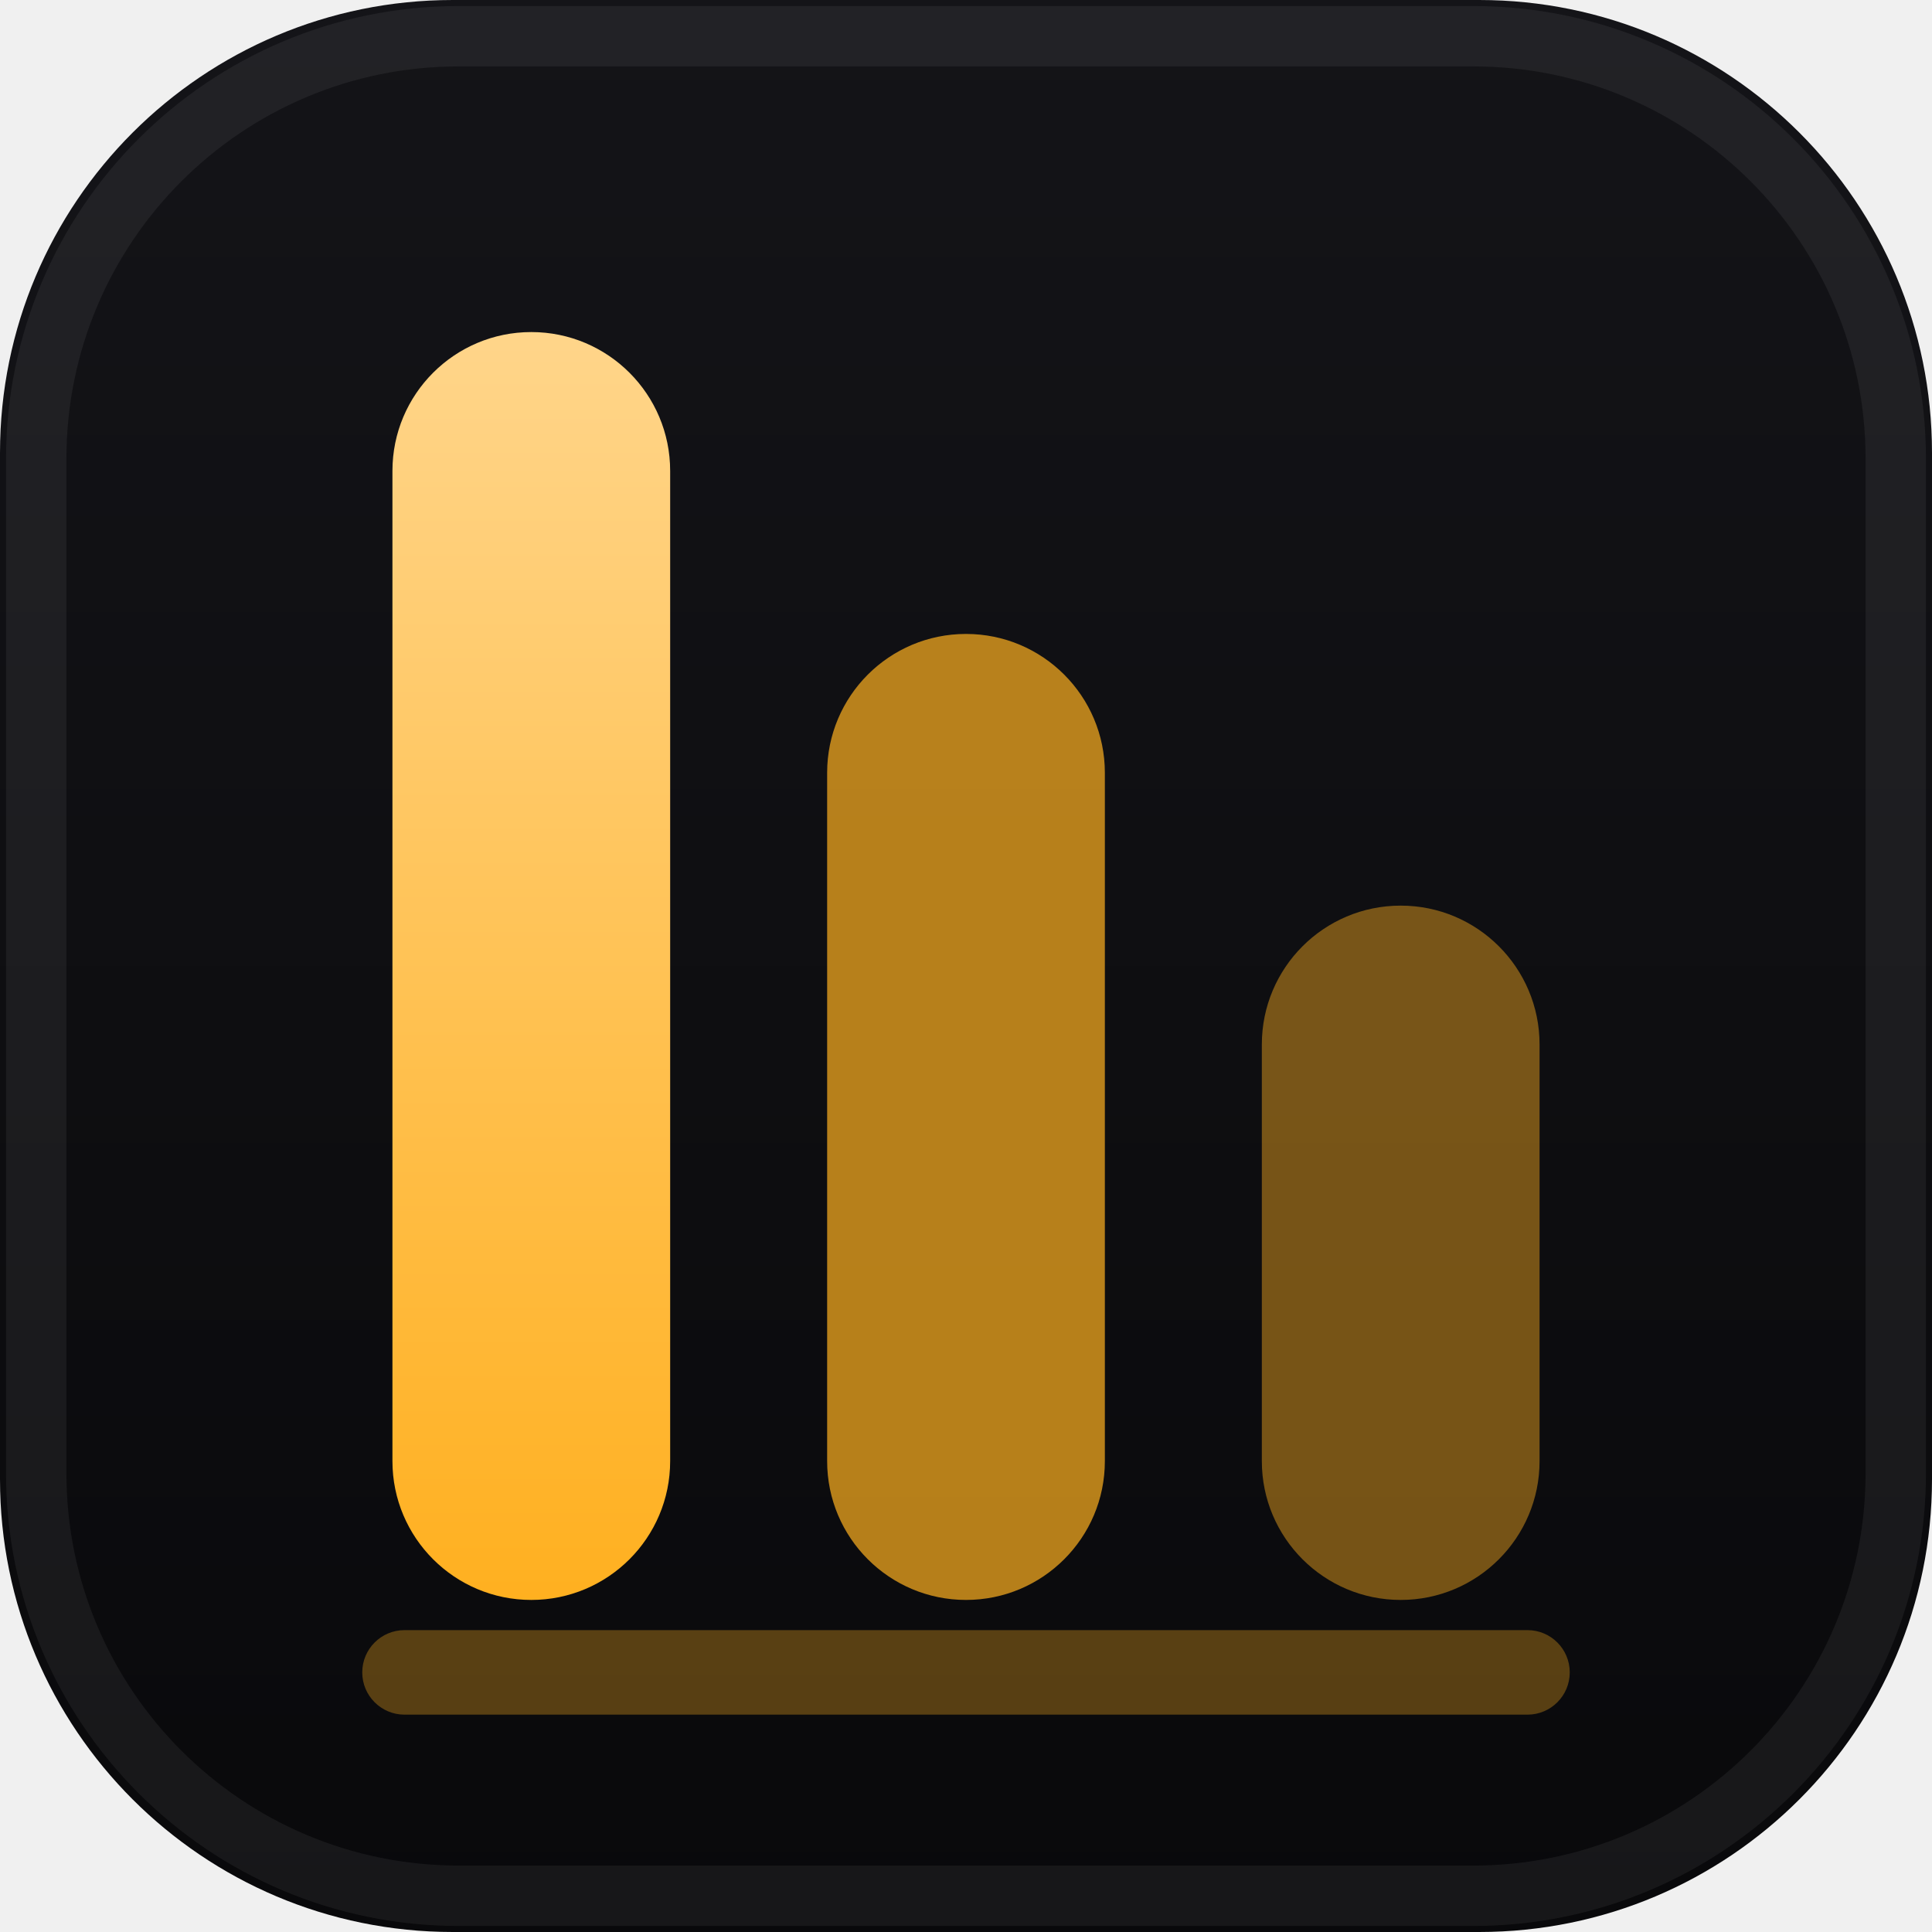
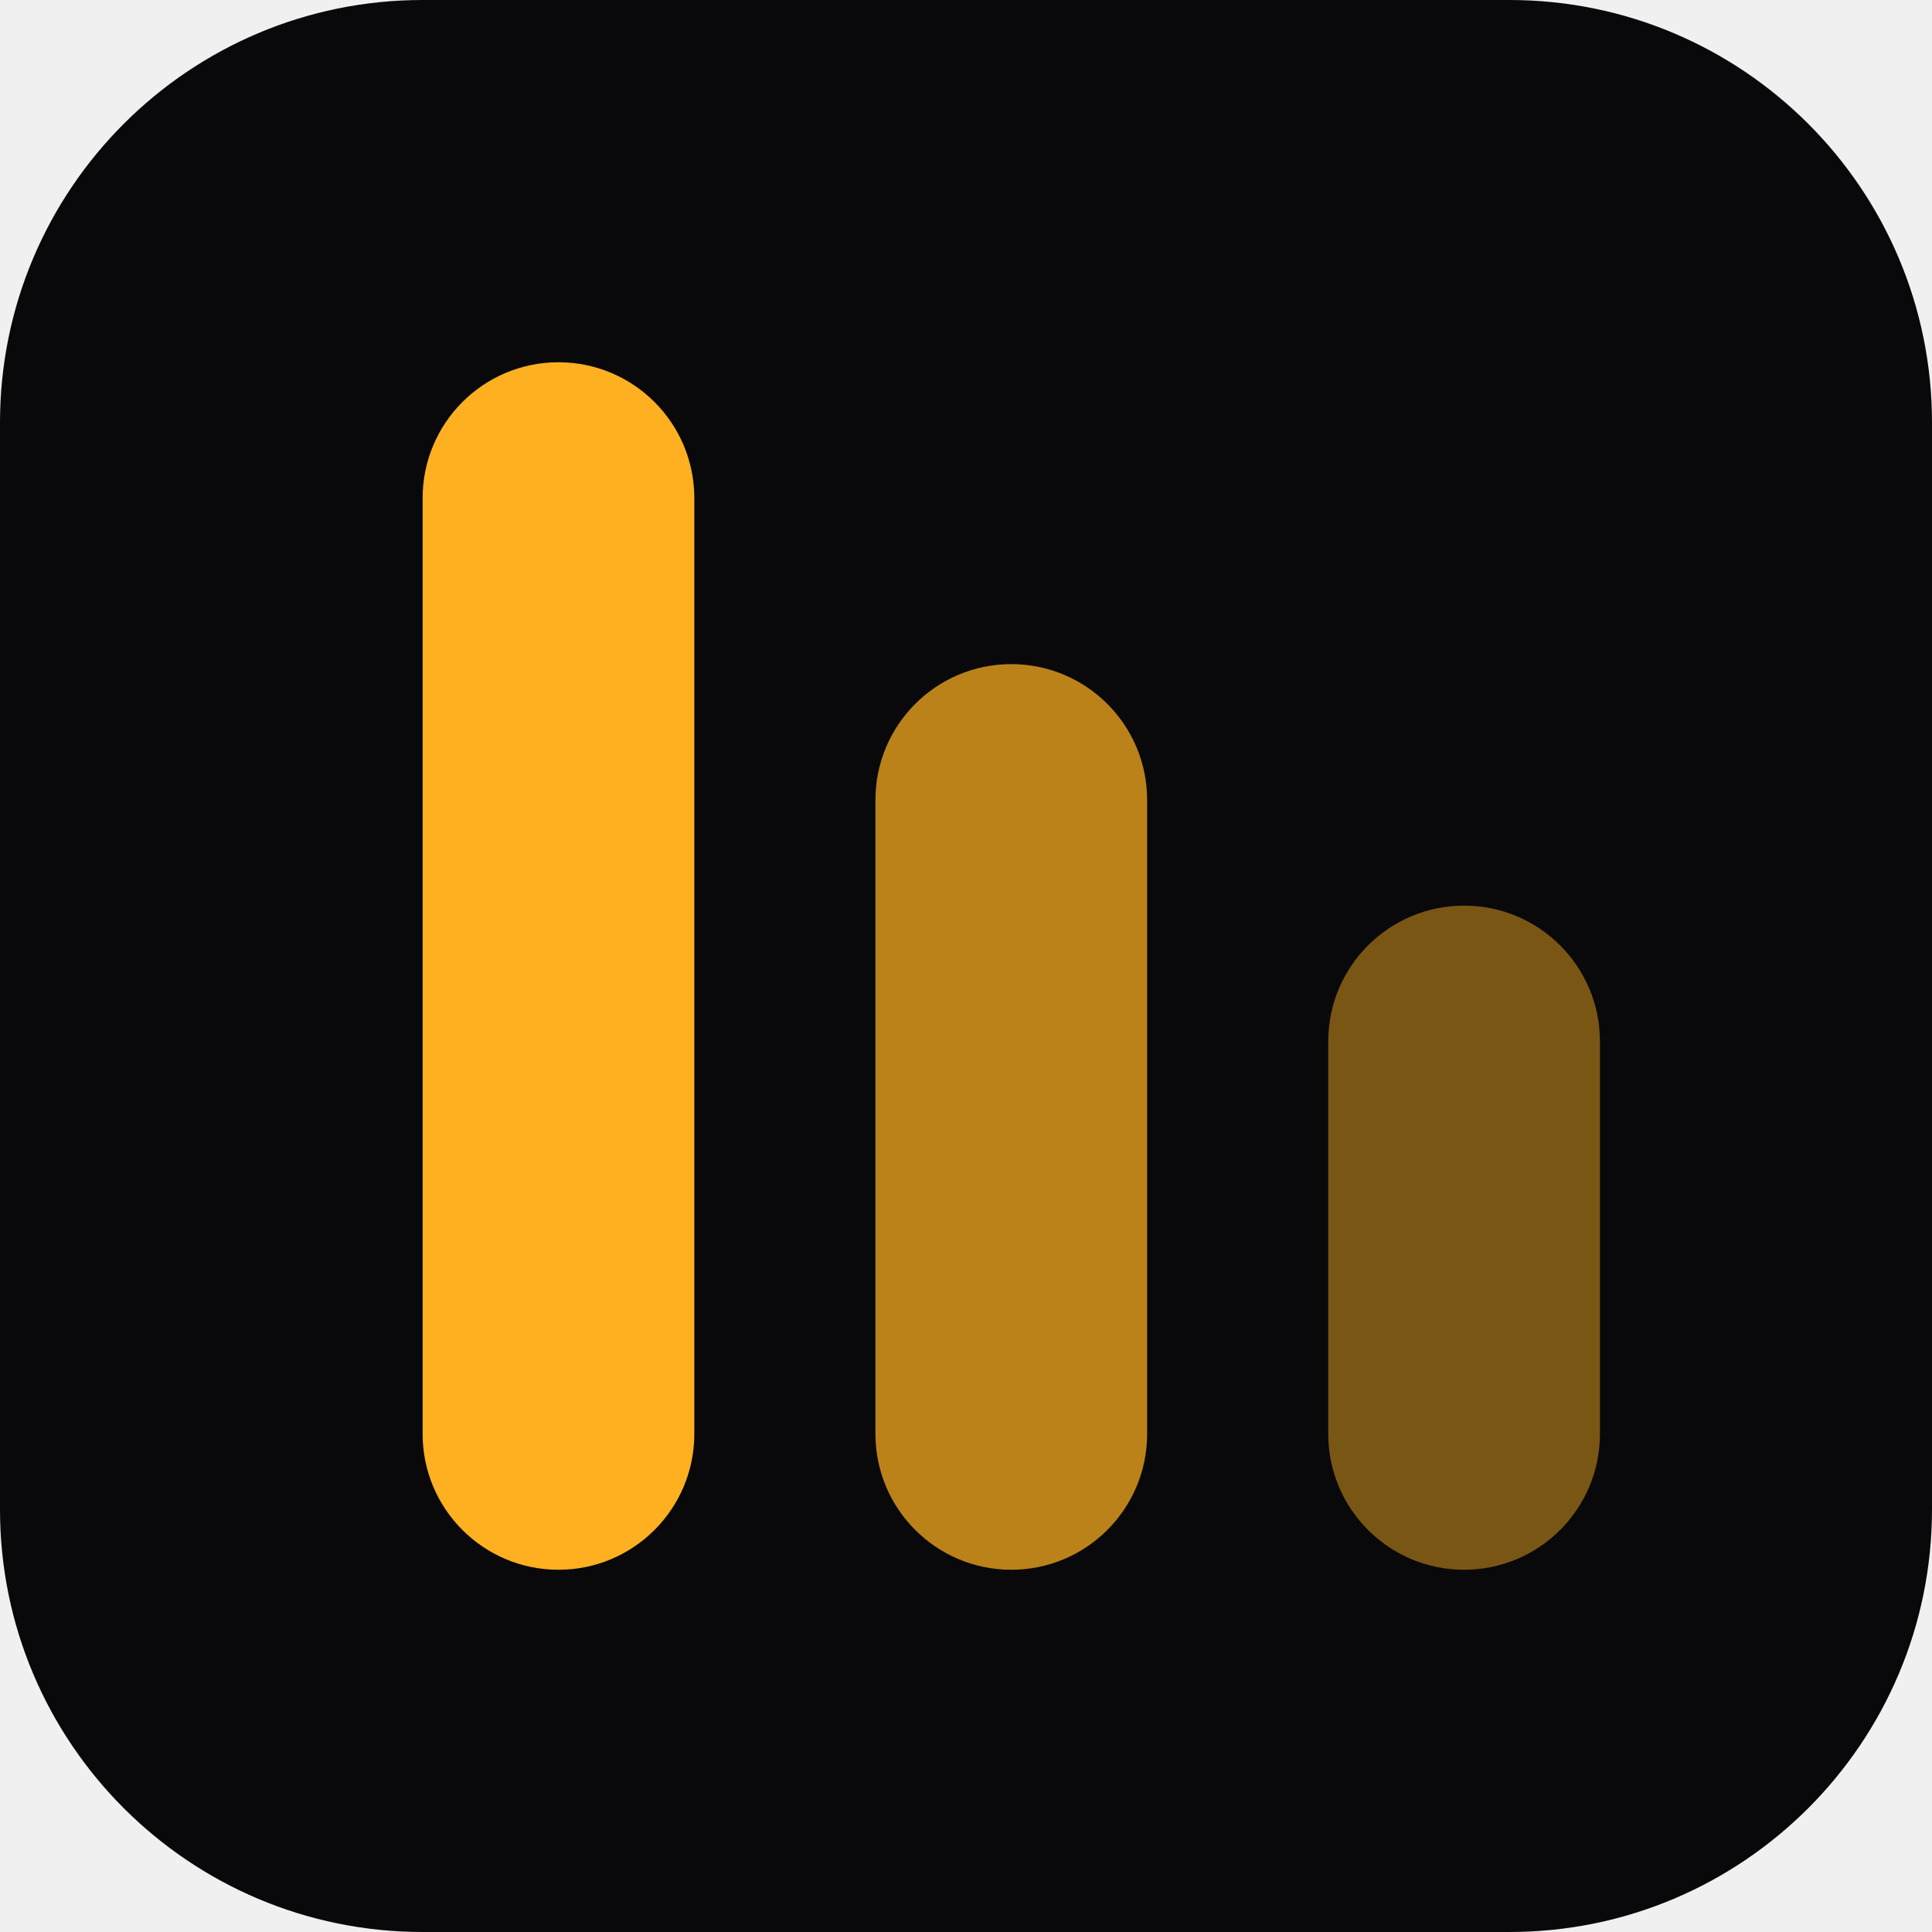
- <svg xmlns="http://www.w3.org/2000/svg" viewBox="0 0 32 32" role="img" aria-label="Televoto">
-   <defs>
-     <linearGradient id="fvtile" x1="0" y1="0" x2="0" y2="1">
-       <stop offset="0" stop-color="#141418" />
-       <stop offset="1" stop-color="#09090b" />
-     </linearGradient>
-     <linearGradient id="fvbar" x1="0" y1="0" x2="0" y2="1">
-       <stop offset="0" stop-color="#ffd58a" />
-       <stop offset="1" stop-color="#ffb020" />
-     </linearGradient>
-   </defs>
-   <rect width="32" height="32" rx="7.5" fill="url(#fvtile)" />
-   <rect x="6.5" y="5.5" width="4.6" height="21" rx="2.3" fill="url(#fvbar)" />
-   <rect x="13.7" y="10.5" width="4.6" height="16" rx="2.3" fill="#ffb020" opacity="0.7" />
-   <rect x="20.9" y="15" width="4.6" height="11.5" rx="2.3" fill="#ffb020" opacity="0.44" />
-   <rect x="6" y="27" width="20" height="1.4" rx="0.7" fill="#ffb020" opacity="0.32" />
-   <rect x="0.6" y="0.6" width="30.8" height="30.8" rx="7" fill="none" stroke="#ffffff" stroke-opacity="0.06" />
+ <svg xmlns="http://www.w3.org/2000/svg" viewBox="0 0 32 32">
+   <rect width="32" height="32" rx="7" fill="#09090b" />
+   <rect x="7" y="6" width="4.5" height="20" rx="2.25" fill="#ffb020" />
+   <rect x="14.5" y="11" width="4.5" height="15" rx="2.25" fill="#ffb020" opacity="0.72" />
+   <rect x="22" y="15" width="4.5" height="11" rx="2.25" fill="#ffb020" opacity="0.46" />
</svg>
